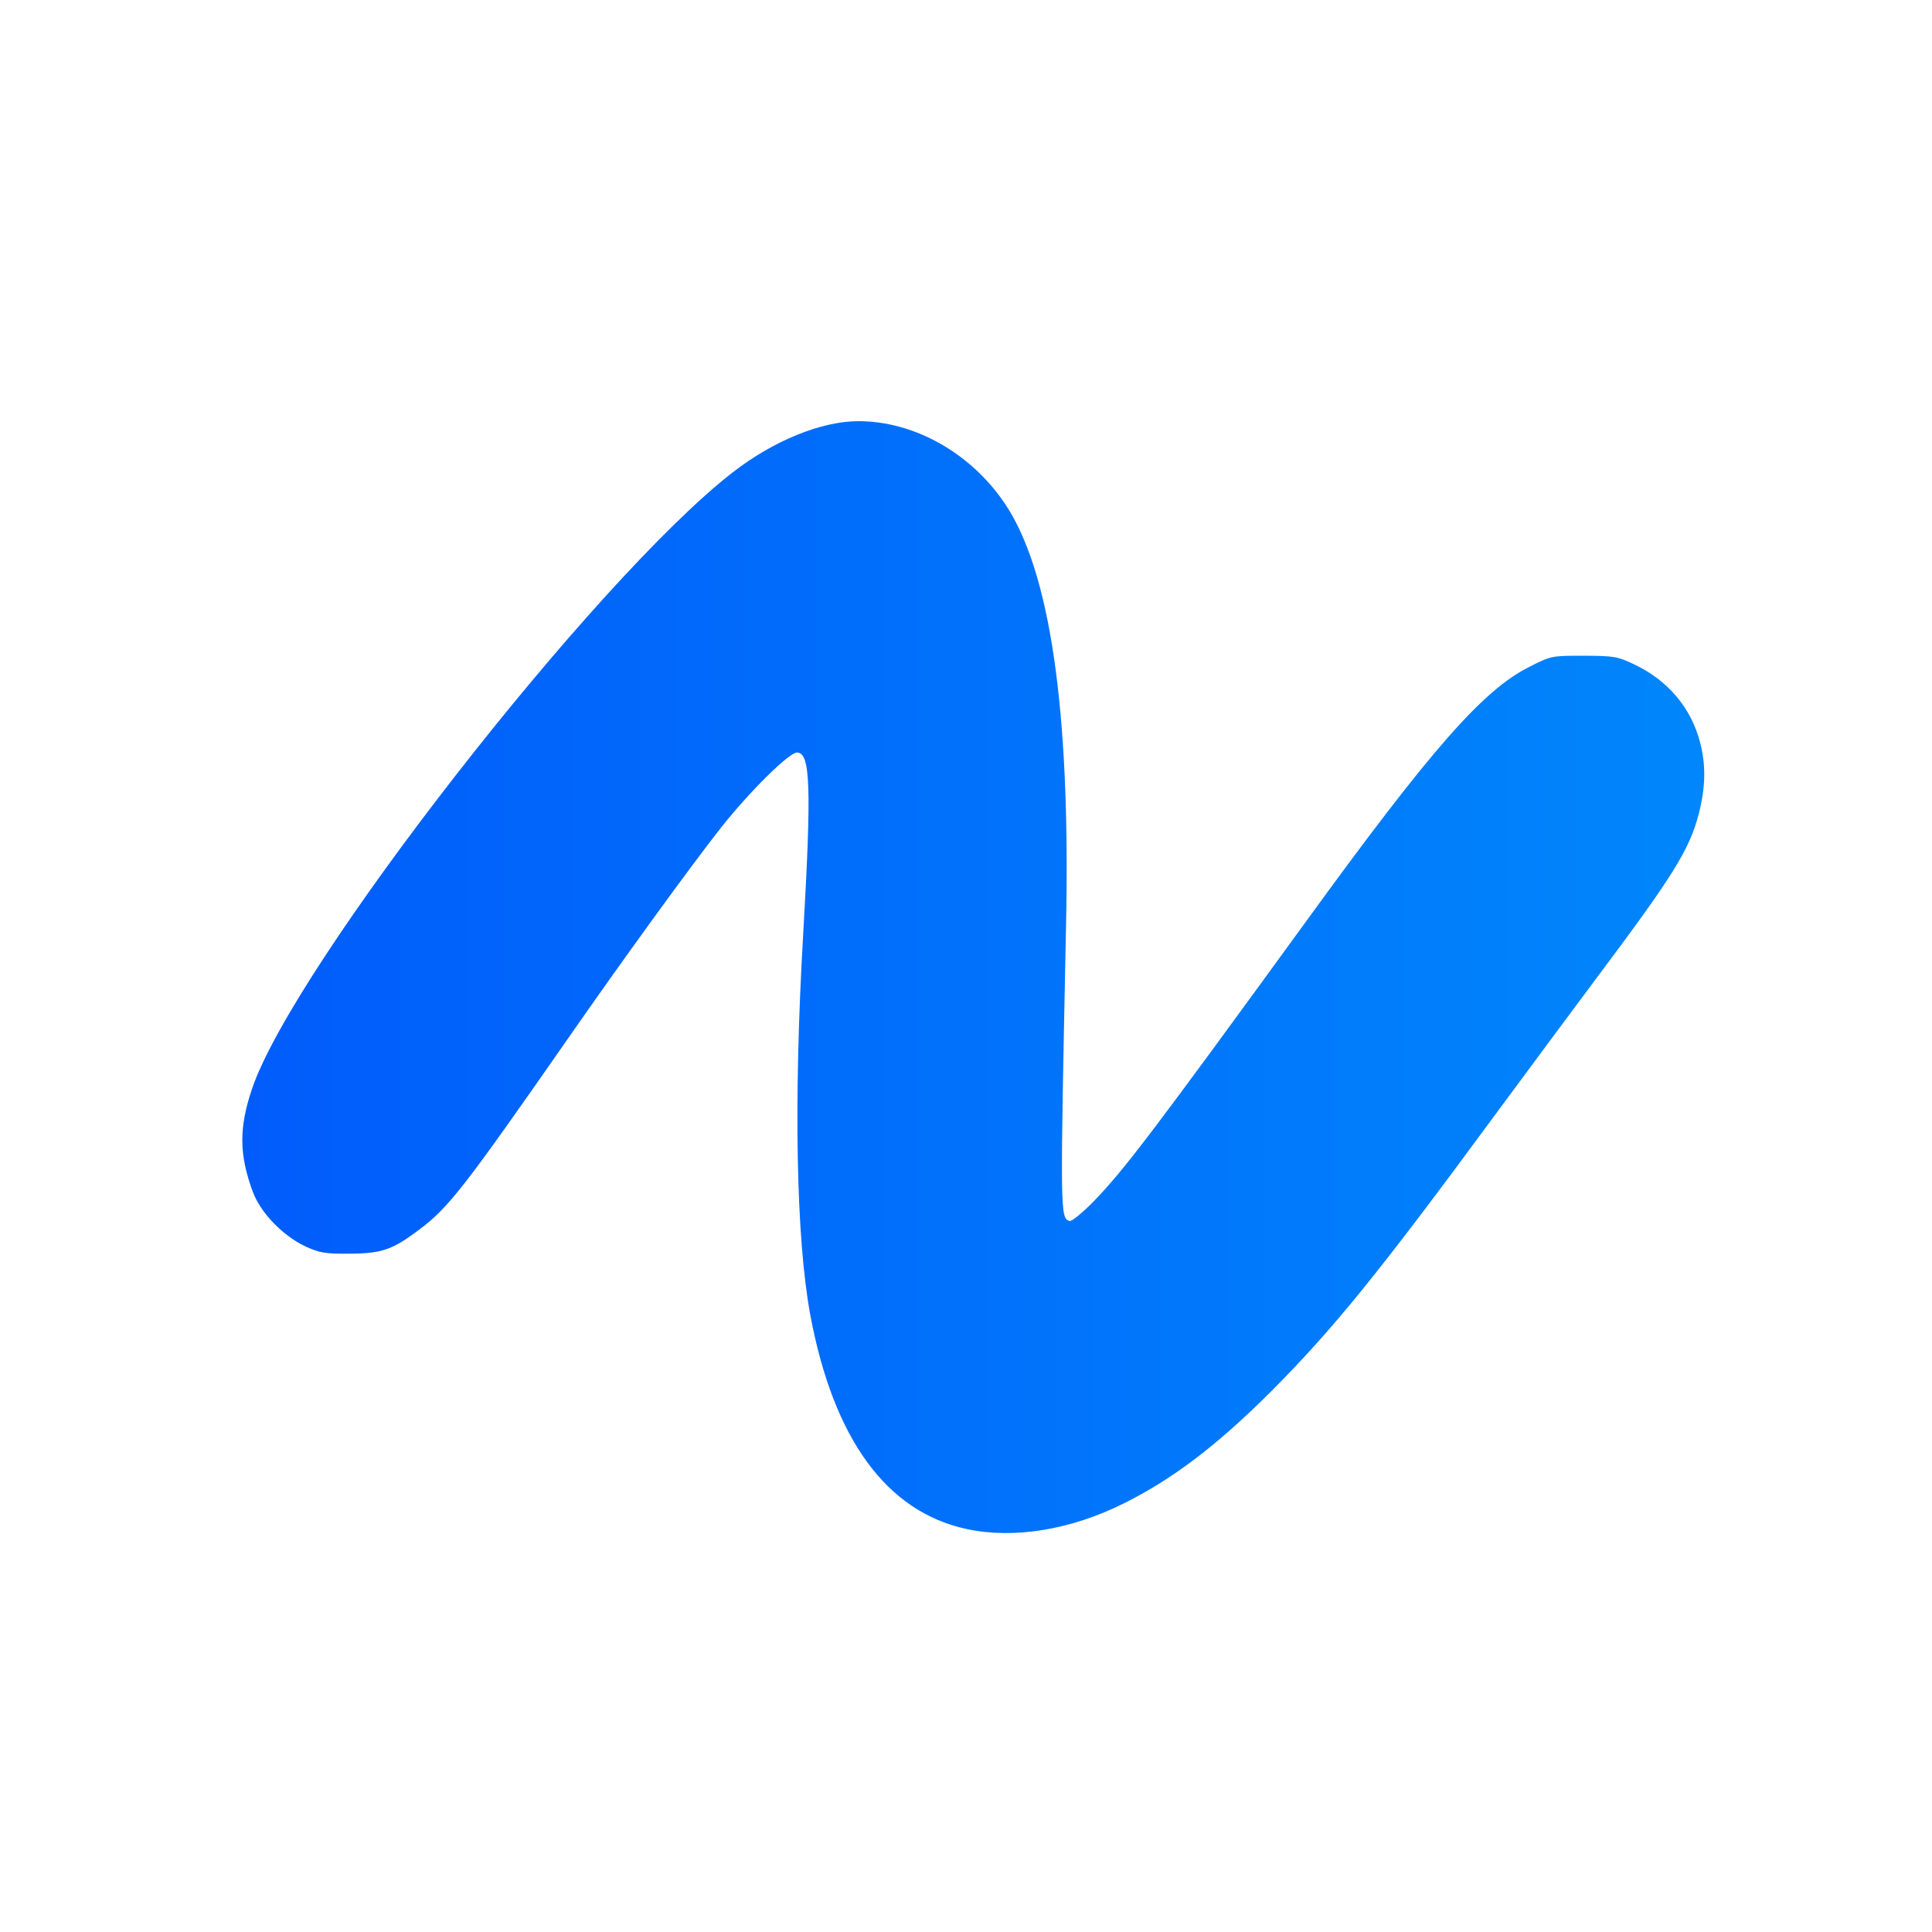
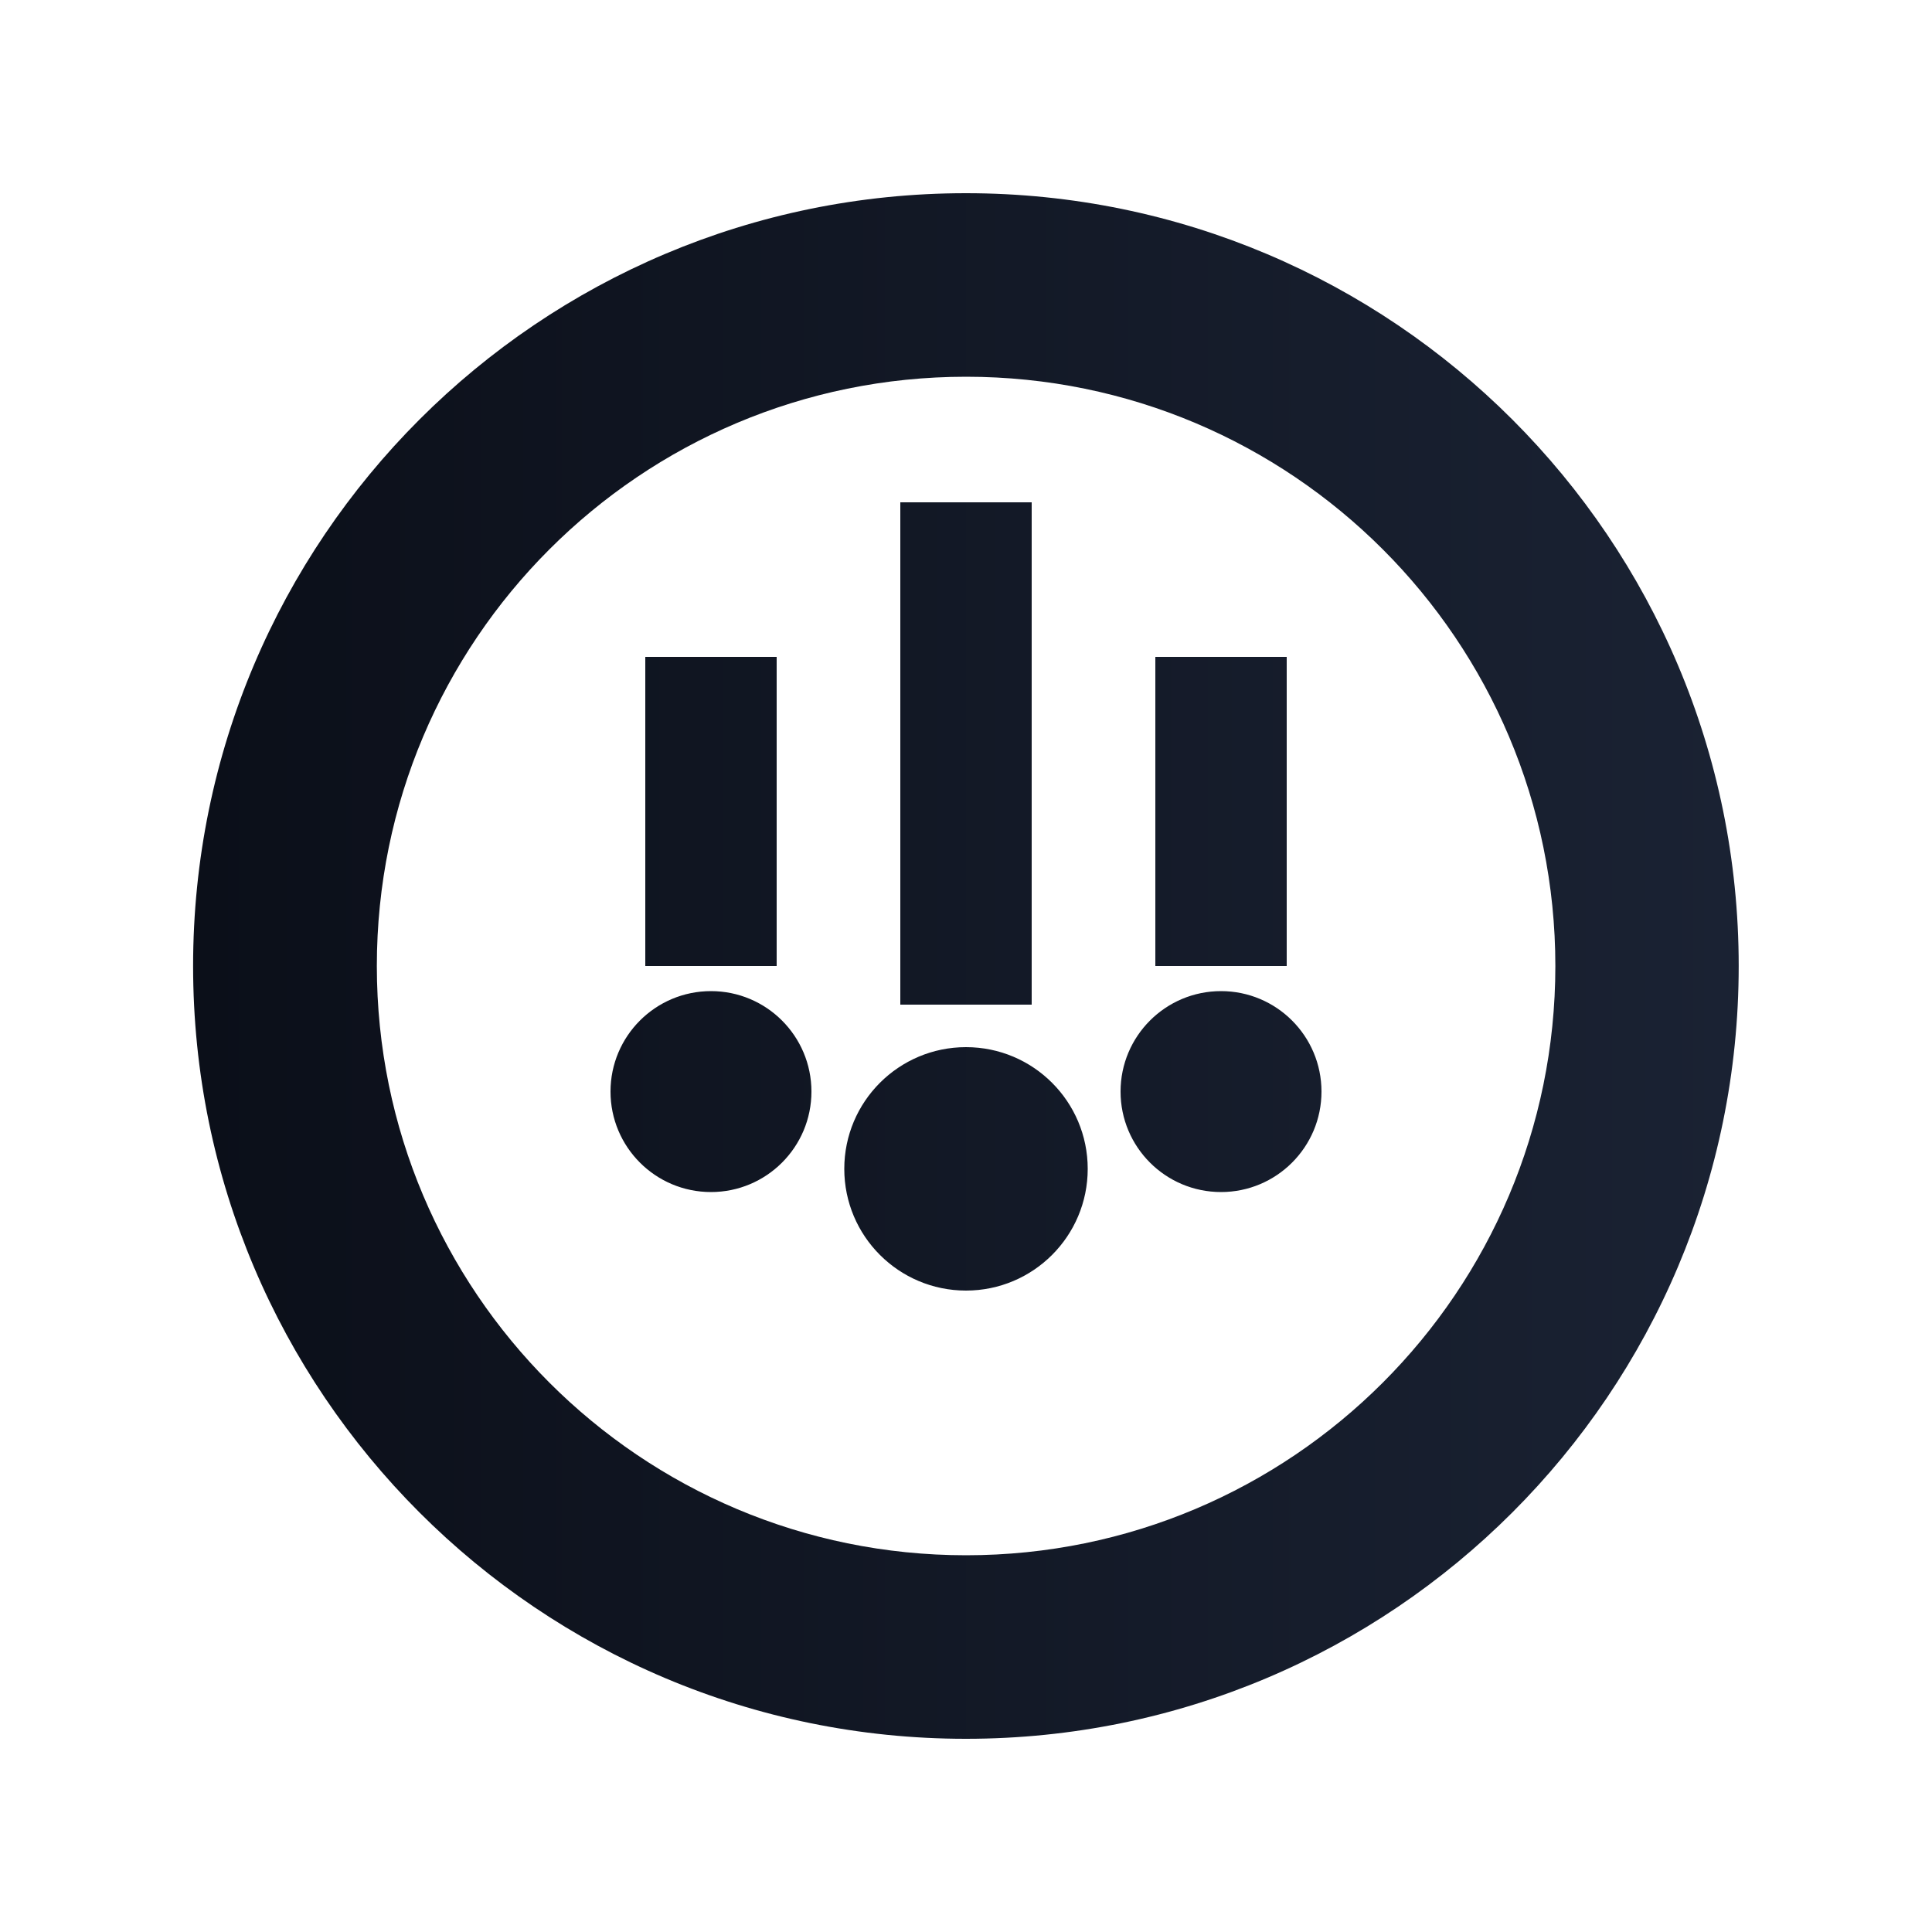
<svg xmlns="http://www.w3.org/2000/svg" viewBox="0 0 100 100">
  <defs>
-     <linearGradient id="nm" gradientUnits="userSpaceOnUse" x1="12.6" y1="50" x2="87.8" y2="50">
-       <stop offset="0" stop-color="#015CFB" />
-       <stop offset="1" stop-color="#0186FB" />
+     <linearGradient id="g" x1="0" y1="0" x2="1" y2="0">
+       <stop offset="0" stop-color="#0B0F19" />
+       <stop offset="1" stop-color="#1A2233" />
    </linearGradient>
  </defs>
-   <path d="M50.02 79.14C45.88 78.24 43.14 74.48 41.94 68.06C41.21 64.11 41.07 57.03 41.57 48.4C42.01 40.73 41.95 38.95 41.25 38.95C40.84 38.95 38.78 40.99 37.31 42.85C35.79 44.78 32.24 49.66 29.36 53.81C24.1 61.36 23.23 62.5 21.73 63.62C20.32 64.69 19.77 64.88 18.1 64.89C16.81 64.9 16.55 64.85 15.8 64.51C14.63 63.95 13.5 62.79 13.09 61.7C12.38 59.79 12.36 58.4 13.03 56.4C15.13 50.07 30.84 29.92 37.95 24.43C40.06 22.8 42.52 21.8 44.44 21.8C47.3 21.8 50.22 23.43 51.98 26.02C54.35 29.48 55.41 36.71 55.18 47.82C54.87 62.95 54.87 63.03 55.36 63.2C55.47 63.23 56.02 62.78 56.6 62.19C58.17 60.58 59.77 58.46 67.56 47.75C74.06 38.79 76.77 35.7 79.17 34.51C80.29 33.94 80.32 33.94 81.98 33.94C83.54 33.95 83.71 33.97 84.59 34.39C86.34 35.22 87.54 36.65 88.0 38.44C88.3 39.61 88.28 40.72 87.94 42.08C87.45 43.98 86.62 45.31 82.58 50.7C81.37 52.32 78.99 55.53 77.3 57.82C71.35 65.91 68.99 68.81 65.78 72.03C63.02 74.79 60.71 76.55 58.18 77.81C55.42 79.19 52.47 79.67 50.02 79.14Z" fill="url(#nm)" />
+   <path fill="url(#g)" d="M50 10 A40 40 0 1 1 49.99 10 Z M50 19.5 A30.5 30.5 0 1 0 50.01 19.5 Z M46.6 26 h6.8 v26 h-6.8 Z M50 60.5 m-6.3 0 a6.3 6.3 0 1 0 12.6 0 a6.3 6.3 0 1 0 -12.6 0 Z M33.4 34 h6.8 v16 h-6.8 Z M36.8 56.5 m-5.2 0 a5.2 5.2 0 1 0 10.4 0 a5.2 5.2 0 1 0 -10.4 0 Z M59.8 34 h6.8 v16 h-6.8 Z M63.2 56.5 m-5.2 0 a5.2 5.2 0 1 0 10.4 0 a5.2 5.2 0 1 0 -10.4 0 Z" />
</svg>
